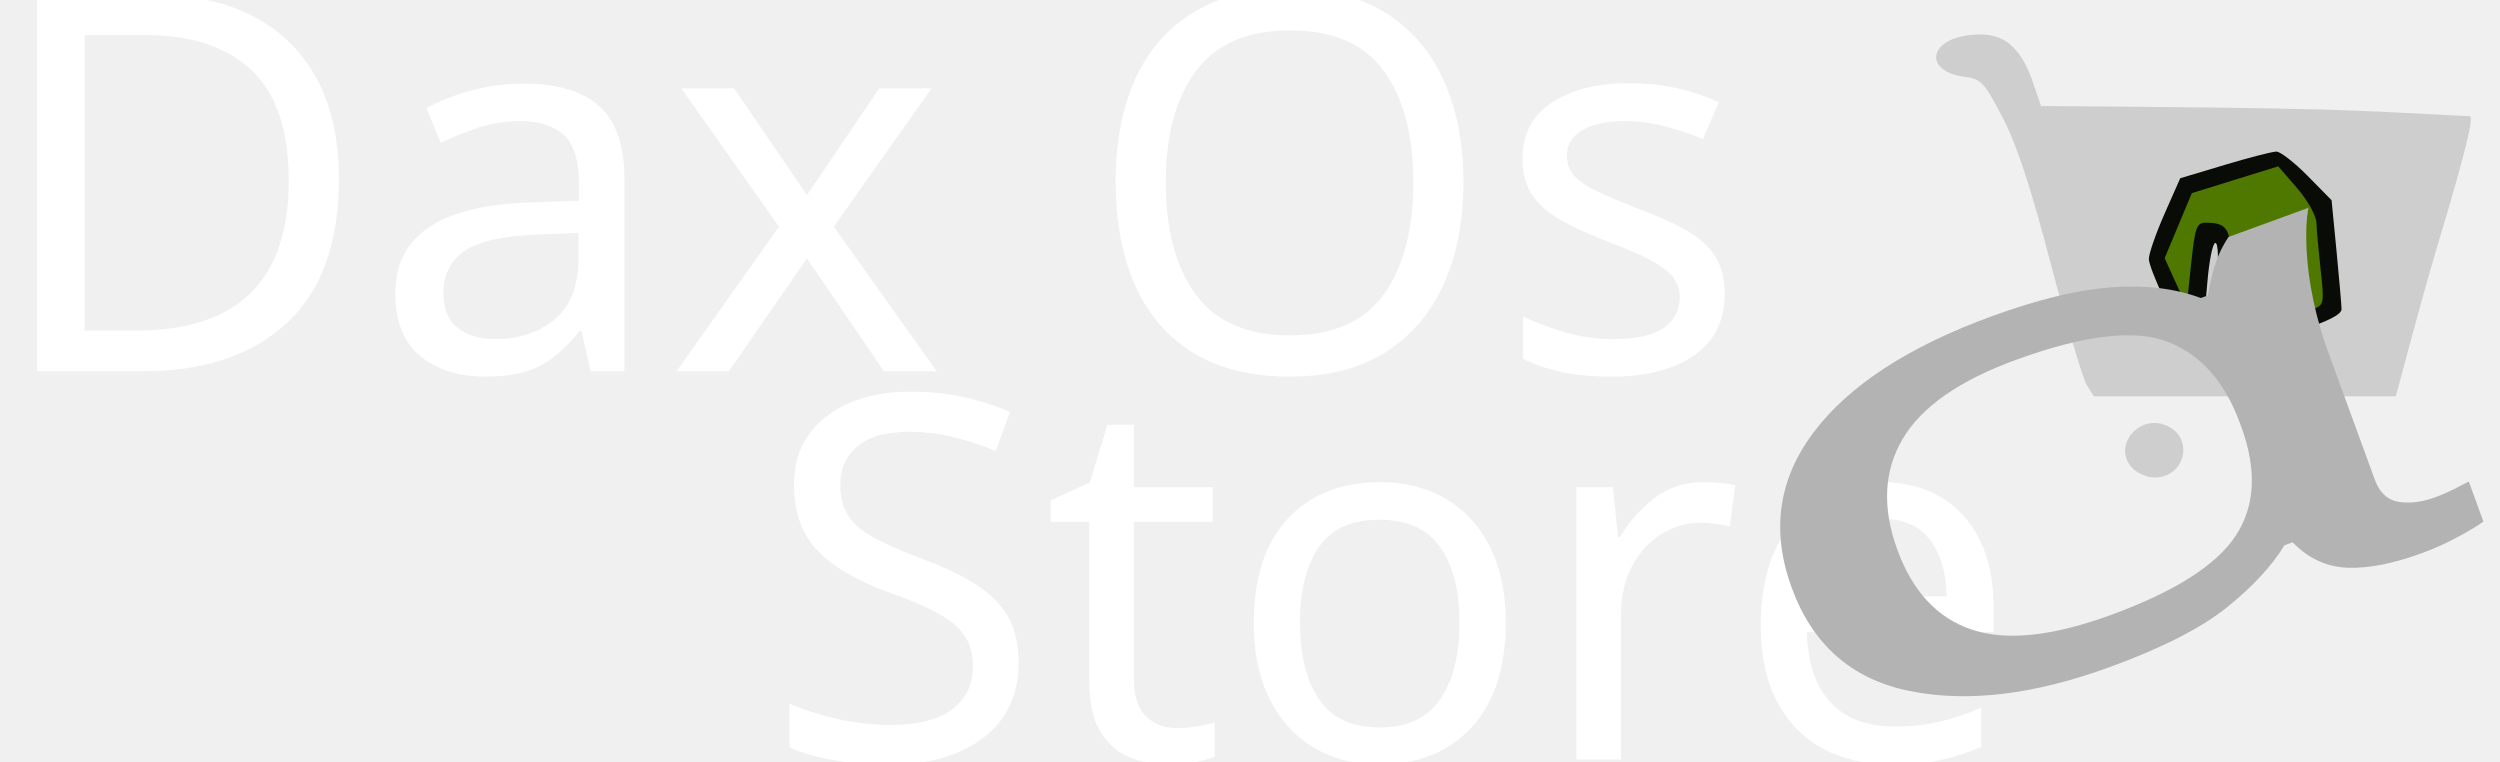
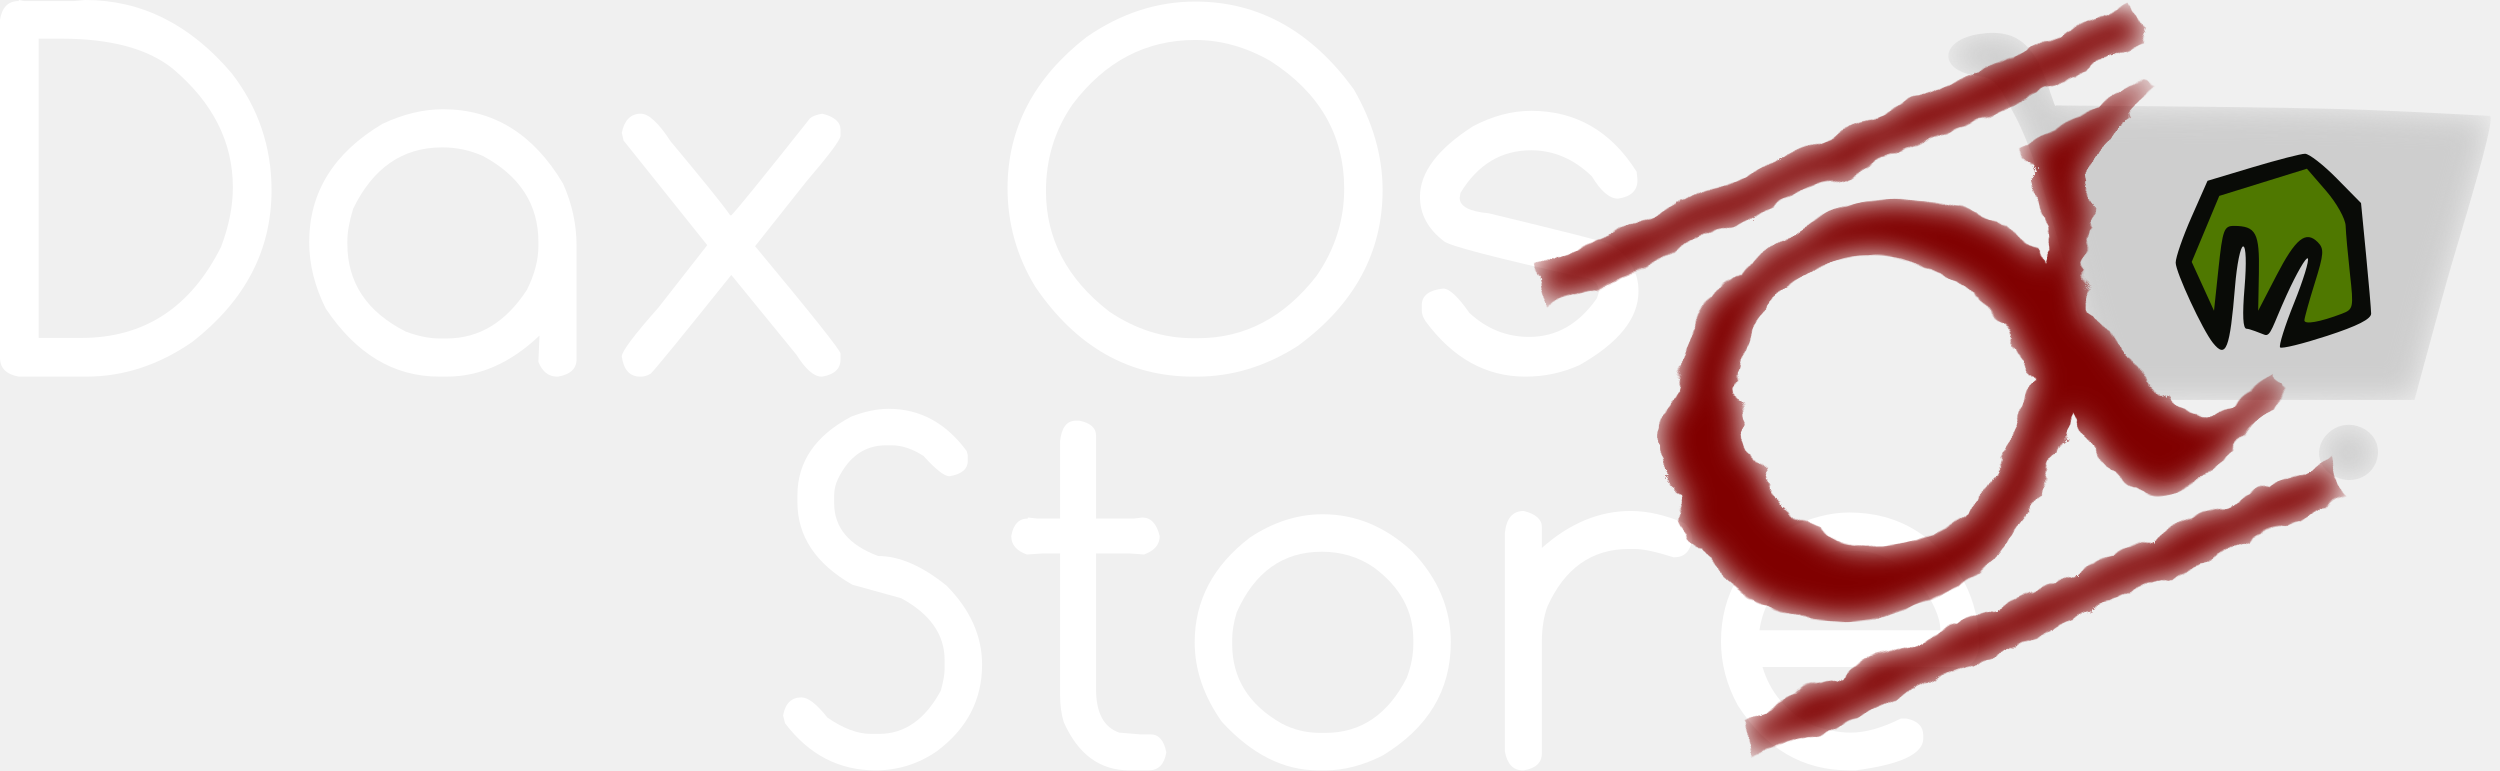
- <svg xmlns="http://www.w3.org/2000/svg" version="1.1" width="492.677" height="150.075" id="svg2">
-   <defs id="defs6" />
-   <g transform="translate(10.3467,221.7227)" id="g2987">
-     <path d="m 409.78,-129.579 c -3.899,-4.308 1.496,-10.713 6.936,-8.235 5.419,2.469 3.545,10.195 -2.472,10.195 -1.48,0 -3.488,-0.882 -4.464,-1.96 z m -8.898,-16.29 c -0.774,-1.238 -3.944,-11.925 -7.045,-23.75 -4.058,-15.475 -6.735,-23.602 -9.553,-29 -3.644,-6.98 -4.172,-7.535 -7.626,-8 -7.615,-1.026 -7.105,-7.019 0.691,-8.121 5.815,-0.822 9.105,0.949 11.77,6.333 1.282,2.59 2.946,8.74 2.947,7.575 58.167,0.432 58.282,0.678 84.406,2.023 0.773,0.773 -2.337,11.795 -7.106,27.691 -0.99,3.3 -3.097,10.838 -4.682,16.75 l -2.882,10.75 -29.756,0 -29.756,0 -1.407,-2.25 z" id="path3001" style="fill:#cecece" />
-     <g transform="translate(19.65528,-3.352484)" id="g3005">
+ <svg xmlns="http://www.w3.org/2000/svg" version="1.1" width="3883.538" height="1196.699" id="svg2">
+   <defs id="defs6">
+     <filter id="filter3012" width="1.6" height="2" y="-0.5" x="-0.3" color-interpolation-filters="sRGB">
+       <feTurbulence id="feTurbulence3014" baseFrequency="0.4" type="fractalNoise" seed="0" numOctaves="5" result="result1" />
+       <feOffset id="feOffset3016" dx="-5" dy="-5" result="result2" />
+       <feDisplacementMap id="feDisplacementMap3018" in2="result1" xChannelSelector="R" yChannelSelector="G" scale="30" in="SourceGraphic" />
+     </filter>
+     <filter id="filter3792" width="1.6" height="2" y="-0.5" x="-0.3" color-interpolation-filters="sRGB">
+       <feTurbulence id="feTurbulence3794" baseFrequency="0.4" type="fractalNoise" seed="0" numOctaves="5" result="result1" />
+       <feOffset id="feOffset3796" dx="-5" dy="-5" result="result2" />
+       <feDisplacementMap id="feDisplacementMap3798" in2="result1" xChannelSelector="R" yChannelSelector="G" scale="30" in="SourceGraphic" />
+     </filter>
+     <filter id="filter3800" width="1.6" height="2" y="-0.5" x="-0.3" color-interpolation-filters="sRGB">
+       <feTurbulence id="feTurbulence3802" baseFrequency="0.4" type="fractalNoise" seed="0" numOctaves="5" result="result1" />
+       <feOffset id="feOffset3804" dx="-5" dy="-5" result="result2" />
+       <feDisplacementMap id="feDisplacementMap3806" in2="result1" xChannelSelector="R" yChannelSelector="G" scale="30" in="SourceGraphic" />
+     </filter>
+     <filter id="filter3829" width="1.6" height="2" y="-0.5" x="-0.3" color-interpolation-filters="sRGB">
+       <feTurbulence id="feTurbulence3831" baseFrequency="0.4" type="fractalNoise" seed="0" numOctaves="5" result="result1" />
+       <feOffset id="feOffset3833" dx="-5" dy="-5" result="result2" />
+       <feDisplacementMap id="feDisplacementMap3835" in2="result1" xChannelSelector="R" yChannelSelector="G" scale="30" in="SourceGraphic" />
+     </filter>
+     <filter id="filter3837" width="1.6" height="2" y="-0.5" x="-0.3" color-interpolation-filters="sRGB">
+       <feTurbulence id="feTurbulence3839" baseFrequency="0.4" type="fractalNoise" seed="0" numOctaves="5" result="result1" />
+       <feOffset id="feOffset3841" dx="-5" dy="-5" result="result2" />
+       <feDisplacementMap id="feDisplacementMap3843" in2="result1" xChannelSelector="R" yChannelSelector="G" scale="30" in="SourceGraphic" />
+     </filter>
+     <filter id="filter3845" width="1.6" height="2" y="-0.5" x="-0.3" color-interpolation-filters="sRGB">
+       <feTurbulence id="feTurbulence3847" baseFrequency="0.4" type="fractalNoise" seed="0" numOctaves="5" result="result1" />
+       <feOffset id="feOffset3849" dx="-5" dy="-5" result="result2" />
+       <feDisplacementMap id="feDisplacementMap3851" in2="result1" xChannelSelector="R" yChannelSelector="G" scale="30" in="SourceGraphic" />
+     </filter>
+     <filter id="filter3829-5" width="1.6" height="2" y="-0.5" x="-0.3" color-interpolation-filters="sRGB">
+       <feTurbulence id="feTurbulence3831-3" baseFrequency="0.4" type="fractalNoise" seed="0" numOctaves="5" result="result1" />
+       <feOffset id="feOffset3833-2" dx="-5" dy="-5" result="result2" />
+       <feDisplacementMap id="feDisplacementMap3835-4" in2="result1" xChannelSelector="R" yChannelSelector="G" scale="30" in="SourceGraphic" />
+     </filter>
+     <filter id="filter4024" color-interpolation-filters="sRGB">
+       <feTurbulence id="feTurbulence4026" numOctaves="3" seed="0" type="turbulence" baseFrequency="0.04" result="result91" />
+       <feDisplacementMap id="feDisplacementMap4028" in2="result91" scale="6.6" yChannelSelector="G" xChannelSelector="R" in="SourceGraphic" />
+     </filter>
+     <filter id="filter4030" color-interpolation-filters="sRGB">
+       <feTurbulence id="feTurbulence4032" numOctaves="3" seed="0" type="turbulence" baseFrequency="0.04" result="result91" />
+       <feDisplacementMap id="feDisplacementMap4034" in2="result91" scale="6.6" yChannelSelector="G" xChannelSelector="R" in="SourceGraphic" />
+     </filter>
+     <filter id="filter4036" color-interpolation-filters="sRGB">
+       <feTurbulence id="feTurbulence4038" numOctaves="3" seed="0" type="turbulence" baseFrequency="0.04" result="result91" />
+       <feDisplacementMap id="feDisplacementMap4040" in2="result91" scale="6.6" yChannelSelector="G" xChannelSelector="R" in="SourceGraphic" />
+     </filter>
+     <filter id="filter4048" color-interpolation-filters="sRGB">
+       <feGaussianBlur id="feGaussianBlur4050" result="result6" stdDeviation="3" in="SourceGraphic" />
+       <feColorMatrix id="feColorMatrix4052" values="1 0 0 0 0 0 1 0 0 0 0 0 1 0 0 0 0 0 1 0 " result="result7" in="SourceGraphic" />
+       <feComposite id="feComposite4054" in2="result7" operator="in" in="result6" />
+     </filter>
+     <filter id="filter4056" color-interpolation-filters="sRGB">
+       <feGaussianBlur id="feGaussianBlur4058" result="result6" stdDeviation="3" in="SourceGraphic" />
+       <feColorMatrix id="feColorMatrix4060" values="1 0 0 0 0 0 1 0 0 0 0 0 1 0 0 0 0 0 1 0 " result="result7" in="SourceGraphic" />
+       <feComposite id="feComposite4062" in2="result7" operator="in" in="result6" />
+     </filter>
+     <filter id="filter4097" color-interpolation-filters="sRGB">
+       <feGaussianBlur id="feGaussianBlur4099" result="result6" stdDeviation="3" in="SourceGraphic" />
+       <feColorMatrix id="feColorMatrix4101" values="1 0 0 0 0 0 1 0 0 0 0 0 1 0 0 0 0 0 1 0 " result="result7" in="SourceGraphic" />
+       <feComposite in2="result7" id="feComposite4103" operator="in" in="result6" />
+     </filter>
+     <filter id="filter4208" color-interpolation-filters="sRGB">
+       <feGaussianBlur id="feGaussianBlur4210" result="result6" stdDeviation="3" in="SourceGraphic" />
+       <feColorMatrix id="feColorMatrix4212" values="1 0 0 0 0 0 1 0 0 0 0 0 1 0 0 0 0 0 1 0 " result="result7" in="SourceGraphic" />
+       <feComposite id="feComposite4214" in2="result7" operator="in" in="result6" />
+     </filter>
+   </defs>
+   <g transform="translate(3486.623,198.6293)" id="g2987">
+     <path style="fill:#cecece;filter:url(#filter4097)" d="m 389.219,5.438 c -0.652,0.02 -1.336,0.085 -2.062,0.188 -7.796,1.102 -8.303,7.099 -0.688,8.125 3.454,0.465 3.981,1.02 7.625,8 2.818,5.398 5.504,13.525 9.562,29 3.101,11.825 6.257,22.512 7.031,23.75 l 1.406,2.25 29.75,0 29.75,0 L 474.5,66 c 1.585,-5.912 3.666,-13.45 4.656,-16.75 4.769,-15.895 7.898,-26.915 7.125,-27.688 -26.124,-1.345 -26.239,-1.599 -84.406,-2.031 -4.7e-4,1.165 -1.655,-4.972 -2.938,-7.562 -2.332,-4.711 -5.157,-6.669 -9.719,-6.531 z m 69.094,76.156 c -4.142,0.379 -7.105,5.281 -3.938,8.781 0.975,1.078 2.958,1.938 4.438,1.938 6.018,0 7.919,-7.719 2.5,-10.188 -1.02,-0.465 -2.044,-0.619 -3,-0.531 z m -34.781,0.438 c -4.142,0.379 -7.105,5.249 -3.938,8.75 0.975,1.078 2.989,1.969 4.469,1.969 6.018,0 7.887,-7.719 2.469,-10.188 -1.02,-0.465 -2.044,-0.619 -3,-0.531 z" transform="matrix(7.995426,0,0,7.995426,-3506.514,-190.979)" id="path3001" />
+     <g transform="matrix(7.995426,0,0,7.995426,-3252.861,1547.334)" id="g3005">
      <path d="m 397.568,-159.254 -2.526,-8.414 1.93,-6.258 3.714,-7.905 6.888,-2.501 c 10.039,-3.646 11.574,-3.232 16.988,2.001 4.415,4.268 3.724,4.965 4.659,13.838 1.561,14.823 3.872,10.504 -5.918,13.49 -4.72,1.44 -7.949,3.524 -8.267,3.206 2.084,-2.102 0.719,-3.283 2.473,-7.762 1.754,-4.48 3.601,-9.723 1.978,-10.179 -0.251,-0.251 -3.361,4.041 -5.319,8.279 -2.738,5.925 -2.144,6.397 -3.371,5.927 -0.877,-0.337 -1.869,-0.406 -2.456,-0.406 -0.718,0 -1.524,-0.6 -0.724,-5.941 0.957,-6.39 0.427,-11.019 -2.458,-10.265 -0.468,0.122 -1.175,5.653 -1.538,10.466 -0.362,4.812 0.088,9.795 -0.99,9.177 -3.121,-1.79 -4.13,-3.646 -5.063,-6.752 z" id="path2991" style="fill:#4f7800" />
      <path d="m 400.711,-151.747 c -2.025,-2.518 -7.239,-13.748 -7.239,-15.592 0,-1.045 1.392,-5.05 3.093,-8.902 l 3.093,-7.002 8.753,-2.627 c 4.814,-1.445 9.402,-2.627 10.195,-2.627 0.793,0 3.565,2.156 6.16,4.79 l 4.718,4.79 0.968,9.96 c 0.533,5.478 0.98,10.654 0.994,11.504 0.018,1.062 -2.651,2.416 -8.553,4.338 -4.718,1.537 -8.826,2.547 -9.128,2.245 -0.302,-0.302 0.916,-4.184 2.707,-8.626 1.791,-4.443 2.989,-8.344 2.663,-8.671 -0.326,-0.326 -2.181,2.891 -4.121,7.148 -2.71,5.947 -3.073,8.149 -4.293,7.681 -0.874,-0.335 -2.89,-1.159 -3.474,-1.159 -0.716,0 -0.845,-2.603 -0.395,-8 0.399,-4.789 0.291,-8 -0.271,-8 -0.516,0 -1.224,3.487 -1.573,7.75 -1.006,12.267 -1.748,14.168 -4.296,11 z m 25.028,-5.662 c 2.269,-0.863 2.328,-1.149 1.595,-7.742 -0.418,-3.765 -0.797,-7.971 -0.842,-9.346 -0.045,-1.375 -1.755,-4.434 -3.801,-6.798 l -3.72,-4.298 -8.515,2.642 -8.515,2.642 -2.677,6.411 -2.677,6.411 2.165,4.745 2.165,4.745 0.876,-8.25 c 0.798,-7.511 1.069,-8.249 3.026,-8.235 4.266,0.03 4.967,1.36 4.82,9.139 l -0.139,7.346 3.521,-6.795 c 3.759,-7.255 5.729,-8.851 8.055,-6.526 1.27,1.27 1.199,2.261 -0.565,7.887 -1.109,3.539 -2.023,6.821 -2.03,7.293 -0.013,0.874 3.006,0.345 7.255,-1.27 z" id="path2989" style="fill:#090b07" />
    </g>
-     <path d="m 443.475,-128.386 c -3.899,-4.308 1.496,-10.713 6.936,-8.235 5.419,2.469 3.545,10.195 -2.472,10.195 -1.48,0 -3.488,-0.882 -4.464,-1.96 z" id="path3001-1" style="fill:#cecece" />
-     <text x="-13.14" y="-148.55" id="text3045" xml:space="preserve" style="font-size:103.996px;font-style:normal;font-variant:normal;font-weight:normal;font-stretch:normal;line-height:125%;letter-spacing:0px;word-spacing:0px;fill:#ffffff;fill-opacity:1;stroke:none;font-family:Comfortaa;-inkscape-font-specification:Comfortaa">
-       <tspan x="-13.14" y="-148.55" id="tspan3047">Dax Os</tspan>
-     </text>
-     <text x="140.133" y="-72.05" id="text3049" xml:space="preserve" style="font-size:100.109px;font-style:normal;font-variant:normal;font-weight:normal;font-stretch:normal;line-height:125%;letter-spacing:0px;word-spacing:0px;fill:#ffffff;fill-opacity:1;stroke:none;font-family:Comfortaa;-inkscape-font-specification:Comfortaa">
-       <tspan x="140.133" y="-72.05" id="tspan3051">Store</tspan>
-     </text>
-     <text x="253.292" y="72.03" transform="matrix(1.279121,-0.4668331,0.2517866,0.6898941,0,0)" id="text3053" xml:space="preserve" style="font-size:178.594px;font-style:normal;font-variant:normal;font-weight:normal;font-stretch:normal;line-height:125%;letter-spacing:0px;word-spacing:0px;fill:#000000;fill-opacity:1;stroke:none;font-family:Comfortaa;-inkscape-font-specification:Comfortaa">
-       <tspan x="253.292" y="72.03" id="tspan3055" style="font-style:normal;font-variant:normal;font-weight:normal;font-stretch:normal;fill:#b3b3b3;font-family:Gruppo;-inkscape-font-specification:Gruppo">α</tspan>
-     </text>
+     <g style="font-size:103.996px;font-style:normal;font-variant:normal;font-weight:normal;font-stretch:normal;line-height:125%;letter-spacing:0px;word-spacing:0px;fill:#ffffff;fill-opacity:1;stroke:none;font-family:Comfortaa;-inkscape-font-specification:Comfortaa" id="text3045" transform="matrix(7.995426,0,0,7.995426,-3403.897,1574.138)">
+       <path d="m -6.691,-221.723 0.965,0.203 9.8,0 2.133,-0.203 c 10.934,7e-5 20.43,4.756 28.487,14.269 5.146,6.669 7.718,14.235 7.718,22.698 -5.6e-5,11.645 -5.129,21.463 -15.386,29.452 -6.5,4.502 -13.372,6.754 -20.616,6.754 l -13.101,0 c -2.437,-0.44 -3.656,-1.659 -3.656,-3.656 l 0,-65.658 c 0.372,-2.437 1.591,-3.656 3.656,-3.656 l 0,-0.203 m 3.859,7.515 0,58.142 8.277,0 c 12.221,0 21.276,-5.907 27.167,-17.722 1.523,-4.028 2.285,-7.871 2.285,-11.527 -4.8e-5,-8.836 -3.91,-16.537 -11.73,-23.105 -4.841,-3.859 -12.035,-5.789 -21.581,-5.789 l -4.418,0" id="path3907" />
+       <path d="m 75.724,-200.497 c 9.817,5e-5 17.587,4.807 23.308,14.421 1.76,3.893 2.64,7.939 2.641,12.136 l 0,21.987 c -6e-5,1.862 -1.202,2.996 -3.605,3.402 l -0.203,0 c -1.625,0 -2.827,-0.948 -3.605,-2.844 l 0,-0.203 0.203,-4.722 0,-0.203 c -5.586,5.315 -11.595,7.972 -18.027,7.972 l -1.473,0 c -8.802,0 -16.148,-4.418 -22.038,-13.253 -2.133,-4.265 -3.199,-8.565 -3.199,-12.898 -2e-6,-9.648 4.739,-17.299 14.218,-22.952 4.028,-1.896 7.955,-2.844 11.781,-2.844 m -18.585,25.593 0,0.559 c -9e-6,7.549 3.792,13.236 11.375,17.062 2.404,0.88 4.553,1.32 6.449,1.32 l 1.473,0 c 6.297,0 11.493,-3.148 15.589,-9.445 1.489,-2.979 2.234,-5.823 2.234,-8.531 l 0,-0.762 c -4.7e-5,-7.278 -3.588,-12.847 -10.765,-16.706 -2.505,-1.117 -5.095,-1.676 -7.769,-1.676 l -0.203,0 c -7.651,4e-5 -13.406,3.978 -17.265,11.933 -0.745,2.471 -1.117,4.553 -1.117,6.246" id="path3909" />
+       <path d="m 114.164,-199.634 c 1.523,5e-5 3.453,1.794 5.789,5.383 6.364,7.617 10.224,12.407 11.578,14.371 l 0.203,0 c 1.083,-1.083 6.178,-7.363 15.285,-18.839 0.44,-0.406 1.236,-0.711 2.387,-0.914 2.37,0.576 3.555,1.625 3.555,3.148 l 0,1.117 c -5e-5,0.779 -2.234,3.775 -6.703,8.988 l -9.902,12.492 c 11.07,13.304 16.605,20.261 16.605,20.87 l 0,1.117 c -5e-5,1.828 -1.185,2.945 -3.555,3.351 l -0.152,0 c -1.456,0 -3.081,-1.422 -4.875,-4.265 l -12.644,-15.488 c -9.953,12.424 -15.183,18.822 -15.691,19.195 -0.609,0.372 -1.236,0.559 -1.879,0.559 l -0.152,0 c -1.997,0 -3.182,-1.303 -3.555,-3.91 0,-0.982 2.37,-4.147 7.109,-9.496 l 9.496,-12.136 -16.249,-20.312 -0.355,-1.523 c 0.508,-2.471 1.743,-3.707 3.707,-3.707" id="path3911" />
+       <path d="m 221.867,-221.418 c 12.289,7e-5 22.563,5.687 30.823,17.062 3.724,6.466 5.586,12.983 5.586,19.55 -7e-5,12.153 -5.501,22.258 -16.503,30.315 -6.229,3.961 -12.746,5.941 -19.55,5.941 l -0.762,0 c -12.526,0 -22.749,-5.823 -30.671,-17.468 -3.588,-5.89 -5.383,-12.272 -5.383,-19.144 0,-11.611 5.112,-21.395 15.335,-29.35 6.635,-4.604 13.677,-6.906 21.124,-6.906 m -28.995,36.815 c -1e-5,9.276 4.096,17.079 12.289,23.409 5.112,3.453 10.545,5.179 16.3,5.179 l 0.965,0 c 9.073,0 16.74,-4.028 23.003,-12.085 3.588,-5.179 5.383,-10.816 5.383,-16.91 -7e-5,-10.46 -4.79,-18.754 -14.371,-24.882 -4.739,-2.708 -9.597,-4.062 -14.574,-4.062 -9.58,6e-5 -17.519,4.164 -23.816,12.492 -3.453,4.976 -5.179,10.596 -5.179,16.859" id="path3913" />
+       <path d="m 287.119,-200.192 c 8.7,6e-5 15.538,3.944 20.515,11.832 l 0.152,1.473 0,0.203 c -5e-5,1.997 -1.253,3.182 -3.758,3.555 -1.659,3e-5 -3.351,-1.439 -5.078,-4.316 -3.487,-3.385 -7.431,-5.078 -11.832,-5.078 -5.789,5e-5 -10.359,2.759 -13.71,8.277 l -0.152,0.965 c -10e-6,1.659 1.879,2.657 5.636,2.996 14.421,3.487 22.309,5.484 23.663,5.992 3.622,2.37 5.433,5.383 5.433,9.039 l 0,0.152 c -5e-5,5.213 -3.825,9.987 -11.476,14.32 -3.284,1.49 -6.788,2.234 -10.511,2.234 -7.617,0 -14.066,-3.571 -19.347,-10.714 -0.508,-0.745 -0.762,-1.439 -0.762,-2.082 l 0,-1.117 c -1e-5,-1.828 1.388,-2.894 4.164,-3.199 1.185,1e-5 2.877,1.574 5.078,4.722 3.351,3.114 7.228,4.672 11.628,4.672 5.281,10e-6 9.665,-2.505 13.152,-7.515 l 0.355,-1.117 0,-0.203 c -4e-5,-1.625 -1.117,-2.556 -3.351,-2.793 -16.825,-3.758 -25.728,-6.077 -26.71,-6.957 -3.114,-2.37 -4.672,-5.247 -4.672,-8.632 0,-4.739 3.436,-9.309 10.308,-13.71 3.792,-1.997 7.549,-2.996 11.273,-2.996" id="path3915" />
+     </g>
+     <g style="font-size:100.109px;font-style:normal;font-variant:normal;font-weight:normal;font-stretch:normal;line-height:125%;letter-spacing:0px;word-spacing:0px;fill:#ffffff;fill-opacity:1;stroke:none;font-family:Comfortaa;-inkscape-font-specification:Comfortaa" id="text3049" transform="matrix(7.995426,0,0,7.995426,-3403.897,1574.138)">
+       <path d="m 162.325,-142.292 c 6.061,7e-5 11.112,2.737 15.153,8.212 l 0.196,0.782 0,1.124 c -4e-5,1.597 -1.189,2.591 -3.568,2.982 -0.978,6e-5 -2.656,-1.32 -5.035,-3.959 -2.151,-1.369 -4.204,-2.053 -6.159,-2.053 l -1.124,0 c -4.106,7e-5 -7.218,2.183 -9.336,6.55 -0.489,1.043 -0.733,2.102 -0.733,3.177 l 0,1.515 c -10e-6,4.725 2.851,8.147 8.554,10.265 4.106,4e-5 8.538,1.923 13.296,5.768 4.595,4.66 6.892,9.776 6.892,15.349 -4e-5,6.843 -2.933,12.448 -8.799,16.815 -3.585,2.477 -7.56,3.715 -11.927,3.715 -7.071,0 -12.921,-3.047 -17.548,-9.141 l -0.391,-1.515 c 0.424,-2.346 1.613,-3.519 3.568,-3.519 1.303,1.5e-5 2.982,1.304 5.035,3.91 3.063,2.118 5.866,3.177 8.408,3.177 l 1.662,0 c 4.953,7e-6 8.945,-2.803 11.976,-8.408 0.489,-1.825 0.733,-3.194 0.733,-4.106 l 0,-1.857 c -4e-5,-4.921 -2.803,-8.913 -8.408,-11.976 l -9.532,-2.64 c -7.104,-4.073 -10.656,-9.418 -10.656,-16.033 l 0,-1.32 c 0,-6.517 3.487,-11.617 10.461,-15.3 2.607,-1.01 5.035,-1.515 7.283,-1.515" id="path3896" />
+       <path d="m 198.692,-139.994 0.684,0 c 2.151,0.456 3.226,1.418 3.226,2.884 l 0,16.131 7.381,0 1.613,-0.196 c 1.662,5e-5 2.786,1.206 3.373,3.617 -3e-5,1.629 -1.01,2.819 -3.031,3.568 l -2.688,-0.196 -6.648,0 0,26.347 c -2e-5,4.595 1.499,7.414 4.497,8.456 l 4.106,0.342 2.004,0 c 1.564,7e-6 2.574,1.141 3.031,3.422 l 0,0.147 c -0.391,2.281 -1.532,3.422 -3.422,3.422 l -3.764,0 c -5.703,0 -9.939,-3.112 -12.709,-9.336 -0.489,-1.532 -0.733,-3.324 -0.733,-5.377 l 0,-27.422 -3.568,0 -2.884,0.196 c -2.02,-0.717 -3.031,-1.906 -3.031,-3.568 0.391,-2.281 1.466,-3.422 3.226,-3.422 l 0,-0.196 1.809,0.196 4.448,0 0,-15.055 c 0.293,-2.64 1.32,-3.959 3.08,-3.959" id="path3898" />
+       <path d="m 246.645,-121.811 c 6.42,5e-5 12.237,2.428 17.451,7.283 4.953,5.214 7.43,11.08 7.43,17.597 -5e-5,9.32 -4.416,16.652 -13.247,21.997 -3.813,1.923 -7.511,2.884 -11.096,2.884 l -1.466,0 c -6.68,0 -12.905,-3.145 -18.673,-9.434 -3.519,-4.986 -5.279,-10.135 -5.279,-15.446 0,-8.082 3.568,-14.86 10.705,-20.335 4.562,-3.031 9.287,-4.546 14.176,-4.546 m -17.597,24.343 0,0.88 c -10e-6,6.648 3.21,11.797 9.63,15.446 2.314,1.206 4.79,1.809 7.43,1.809 l 1.075,0 c 6.876,7e-6 12.139,-3.568 15.789,-10.705 0.847,-2.249 1.271,-4.432 1.271,-6.55 l 0,-0.88 c -5e-5,-5.54 -2.542,-10.2 -7.625,-13.98 -2.965,-2.053 -6.355,-3.079 -10.167,-3.08 -7.528,5e-5 -13.035,3.927 -16.522,11.78 -0.587,1.923 -0.88,3.682 -0.88,5.279" id="path3900" />
+       <path d="m 285.701,-122.446 c 2.346,0.587 3.519,1.629 3.519,3.128 l 0,4.057 c 5.377,-4.79 11.129,-7.185 17.255,-7.186 3.291,5e-5 6.794,0.798 10.509,2.395 0.978,1.01 1.466,1.988 1.466,2.933 l 0,0.196 c -0.391,2.314 -1.548,3.471 -3.471,3.471 l -0.196,0 c -3.357,-1.075 -5.882,-1.613 -7.577,-1.613 l -1.075,0 c -7.202,4e-5 -12.481,3.731 -15.837,11.194 -0.717,1.988 -1.075,4.253 -1.075,6.794 l 0,21.703 c -10e-6,1.825 -1.173,2.933 -3.519,3.324 l -0.196,0 c -1.857,0 -3.014,-1.222 -3.471,-3.666 l 0,-42.478 c 0.293,-2.835 1.515,-4.253 3.666,-4.253" id="path3902" />
+       <path d="m 348.904,-122.153 c 9.646,5e-5 17.141,4.579 22.485,13.736 1.825,3.585 2.737,7.479 2.737,11.683 l 0,0.929 c -0.424,2.444 -1.581,3.666 -3.471,3.666 l -38.567,0 c 1.434,4.856 4.53,8.571 9.287,11.145 2.803,1.075 5.426,1.613 7.87,1.613 2.835,8e-6 6.078,-0.912 9.727,-2.737 l 1.075,0 c 2.183,0.424 3.275,1.532 3.275,3.324 l 0,0.538 c -4e-5,2.998 -4.383,5.067 -13.149,6.208 l -1.271,0 c -8.994,0 -16.196,-4.204 -21.605,-12.611 -2.183,-3.976 -3.275,-8.131 -3.275,-12.465 0,-9.157 4.334,-16.457 13.002,-21.899 4.204,-2.086 8.163,-3.128 11.878,-3.128 m -17.402,22.876 35.146,0 c -5e-5,-2.509 -1.466,-5.752 -4.399,-9.727 -4.008,-3.78 -7.968,-5.67 -11.878,-5.67 l -2.004,0 c -5.866,4e-5 -10.689,2.868 -14.469,8.603 -1.304,2.281 -2.102,4.546 -2.395,6.794" id="path3904" />
+     </g>
+     <g transform="matrix(1.279121,-0.4668331,0.2517866,0.6898941,0,0)" style="font-size:178.594px;font-style:normal;font-variant:normal;font-weight:normal;font-stretch:normal;line-height:125%;letter-spacing:0px;word-spacing:0px;fill:#800000;fill-opacity:1;stroke:none;filter:url(#filter3012);font-family:Comfortaa;-inkscape-font-specification:Comfortaa" id="text3053" />
+     <g id="g4042" transform="matrix(7.672227,0,0,7.672227,-3550.044,1508.946)" style="filter:url(#filter4208)">
+       <g id="text3801" style="font-size:302.596px;font-style:normal;font-variant:normal;font-weight:normal;font-stretch:normal;line-height:125%;letter-spacing:0px;word-spacing:0px;fill:#800000;fill-opacity:1;stroke:none;filter:url(#filter4030);font-family:Comfortaa;-inkscape-font-specification:Comfortaa" transform="matrix(0.8059159,-0.3578095,0.2206528,0.4969896,258.6621,-132.8777)">
+         <path id="path3818" style="fill:#800000;font-family:Gentium;-inkscape-font-specification:Gentium" d="m 134.959,134.964 c 3.841,2e-5 7.585,-1.28 11.229,-3.842 3.644,-2.561 7.092,-5.91 10.343,-10.047 3.25,-4.236 6.255,-8.964 9.013,-14.184 2.758,-5.319 5.22,-10.638 7.388,-15.957 -2.66,-22.261 -7.24,-38.612 -13.741,-49.054 -6.403,-10.441 -13.987,-15.662 -22.754,-15.662 -3.743,1.26e-4 -7.437,1.084 -11.081,3.251 -3.645,2.167 -6.895,5.467 -9.752,9.899 -2.857,4.334 -5.171,9.85 -6.944,16.548 -1.773,6.698 -2.66,14.578 -2.66,23.64 -4e-5,6.994 0.64,13.84 1.921,20.538 1.28,6.6 3.152,12.51 5.615,17.73 2.462,5.122 5.467,9.259 9.013,12.411 3.644,3.152 7.782,4.728 12.411,4.728 M 224.054,15.876 c -3.743,2.167 -7.141,4.777 -10.195,7.831 -3.054,3.054 -5.959,7.141 -8.717,12.263 -2.66,5.122 -5.27,11.476 -7.831,19.06 -2.463,7.585 -4.974,16.992 -7.535,28.221 1.28,8.274 2.413,15.317 3.398,21.129 1.083,5.812 2.068,10.687 2.955,14.627 0.985,3.842 1.871,6.944 2.66,9.308 0.886,2.266 1.724,3.989 2.512,5.171 0.788,1.084 1.576,1.822 2.364,2.216 0.788,0.296 1.576,0.443 2.364,0.443 1.576,2e-5 3.891,-0.295 6.944,-0.887 3.152,-0.689 6.501,-1.724 10.047,-3.103 0.197,0.887 0.443,1.822 0.739,2.807 0.295,0.985 0.64,2.266 1.034,3.842 -6.797,5.812 -13.052,10.293 -18.765,13.445 -5.713,3.152 -10.638,4.728 -14.775,4.728 -2.069,0 -3.842,-0.739 -5.319,-2.216 -1.478,-1.478 -2.807,-3.891 -3.989,-7.24 -1.182,-3.349 -2.266,-7.782 -3.251,-13.298 -0.985,-5.516 -1.97,-12.263 -2.955,-20.242 -7.486,14.677 -15.366,25.512 -23.64,32.505 -8.176,6.994 -15.711,10.49 -22.606,10.49 -5.91,0 -11.574,-1.428 -16.991,-4.285 -5.319,-2.758 -10.047,-6.846 -14.184,-12.263 -4.039,-5.516 -7.289,-12.362 -9.752,-20.538 -2.364,-8.176 -3.546,-17.632 -3.546,-28.368 -1.1e-5,-10.638 1.478,-20.833 4.433,-30.585 3.054,-9.85 7.191,-18.469 12.411,-25.857 5.319,-7.486 11.574,-13.445 18.765,-17.878 7.191,-4.432 15.021,-6.649 23.493,-6.649 8.964,1.42e-4 17.041,4.088 24.231,12.263 7.289,8.176 12.805,20.39 16.548,36.643 l 0.295,-1.33 c 1.674,-7.191 3.053,-14.381 4.137,-21.572 1.182,-7.289 1.576,-13.79 1.182,-19.503 2.167,-0.394 4.531,-0.837 7.092,-1.33 2.561,-0.492 5.22,-0.985 7.979,-1.478 2.758,-0.591 5.467,-1.182 8.126,-1.773 2.659,-0.591 5.171,-1.231 7.535,-1.921 0.788,1.084 1.33,2.069 1.625,2.955 0.295,0.887 0.689,1.675 1.182,2.364" />
+       </g>
+       <path transform="matrix(0.6328759,-0.2809834,0.2809834,0.6328759,204.8958,30.33951)" id="path3805" d="m 266.208,-196.831 0,12.75 6.375,0 177.438,0 6.375,0 0,-12.75 -6.375,0 -177.438,0 -6.375,0 z" style="font-size:medium;font-style:normal;font-variant:normal;font-weight:normal;font-stretch:normal;text-indent:0;text-align:start;text-decoration:none;line-height:normal;letter-spacing:normal;word-spacing:normal;text-transform:none;direction:ltr;block-progression:tb;writing-mode:lr-tb;text-anchor:start;baseline-shift:baseline;color:#000000;fill:#800000;fill-opacity:1;fill-rule:nonzero;stroke:none;stroke-width:12.749;marker:none;visibility:visible;display:inline;overflow:visible;filter:url(#filter4036);enable-background:accumulate;font-family:Sans;-inkscape-font-specification:Sans" />
+       <path transform="matrix(0.6328759,-0.2809834,0.2809834,0.6328759,204.8958,30.33951)" id="path3807" d="m 266.739,-51.518 0,12.75 6.375,0 177.969,0 6.375,0 0,-12.75 -6.375,0 -177.969,0 -6.375,0 z" style="font-size:medium;font-style:normal;font-variant:normal;font-weight:normal;font-stretch:normal;text-indent:0;text-align:start;text-decoration:none;line-height:normal;letter-spacing:normal;word-spacing:normal;text-transform:none;direction:ltr;block-progression:tb;writing-mode:lr-tb;text-anchor:start;baseline-shift:baseline;color:#000000;fill:#800000;fill-opacity:1;fill-rule:nonzero;stroke:none;stroke-width:12.749;marker:none;visibility:visible;display:inline;overflow:visible;filter:url(#filter4024);enable-background:accumulate;font-family:Sans;-inkscape-font-specification:Sans" />
+     </g>
  </g>
</svg>
